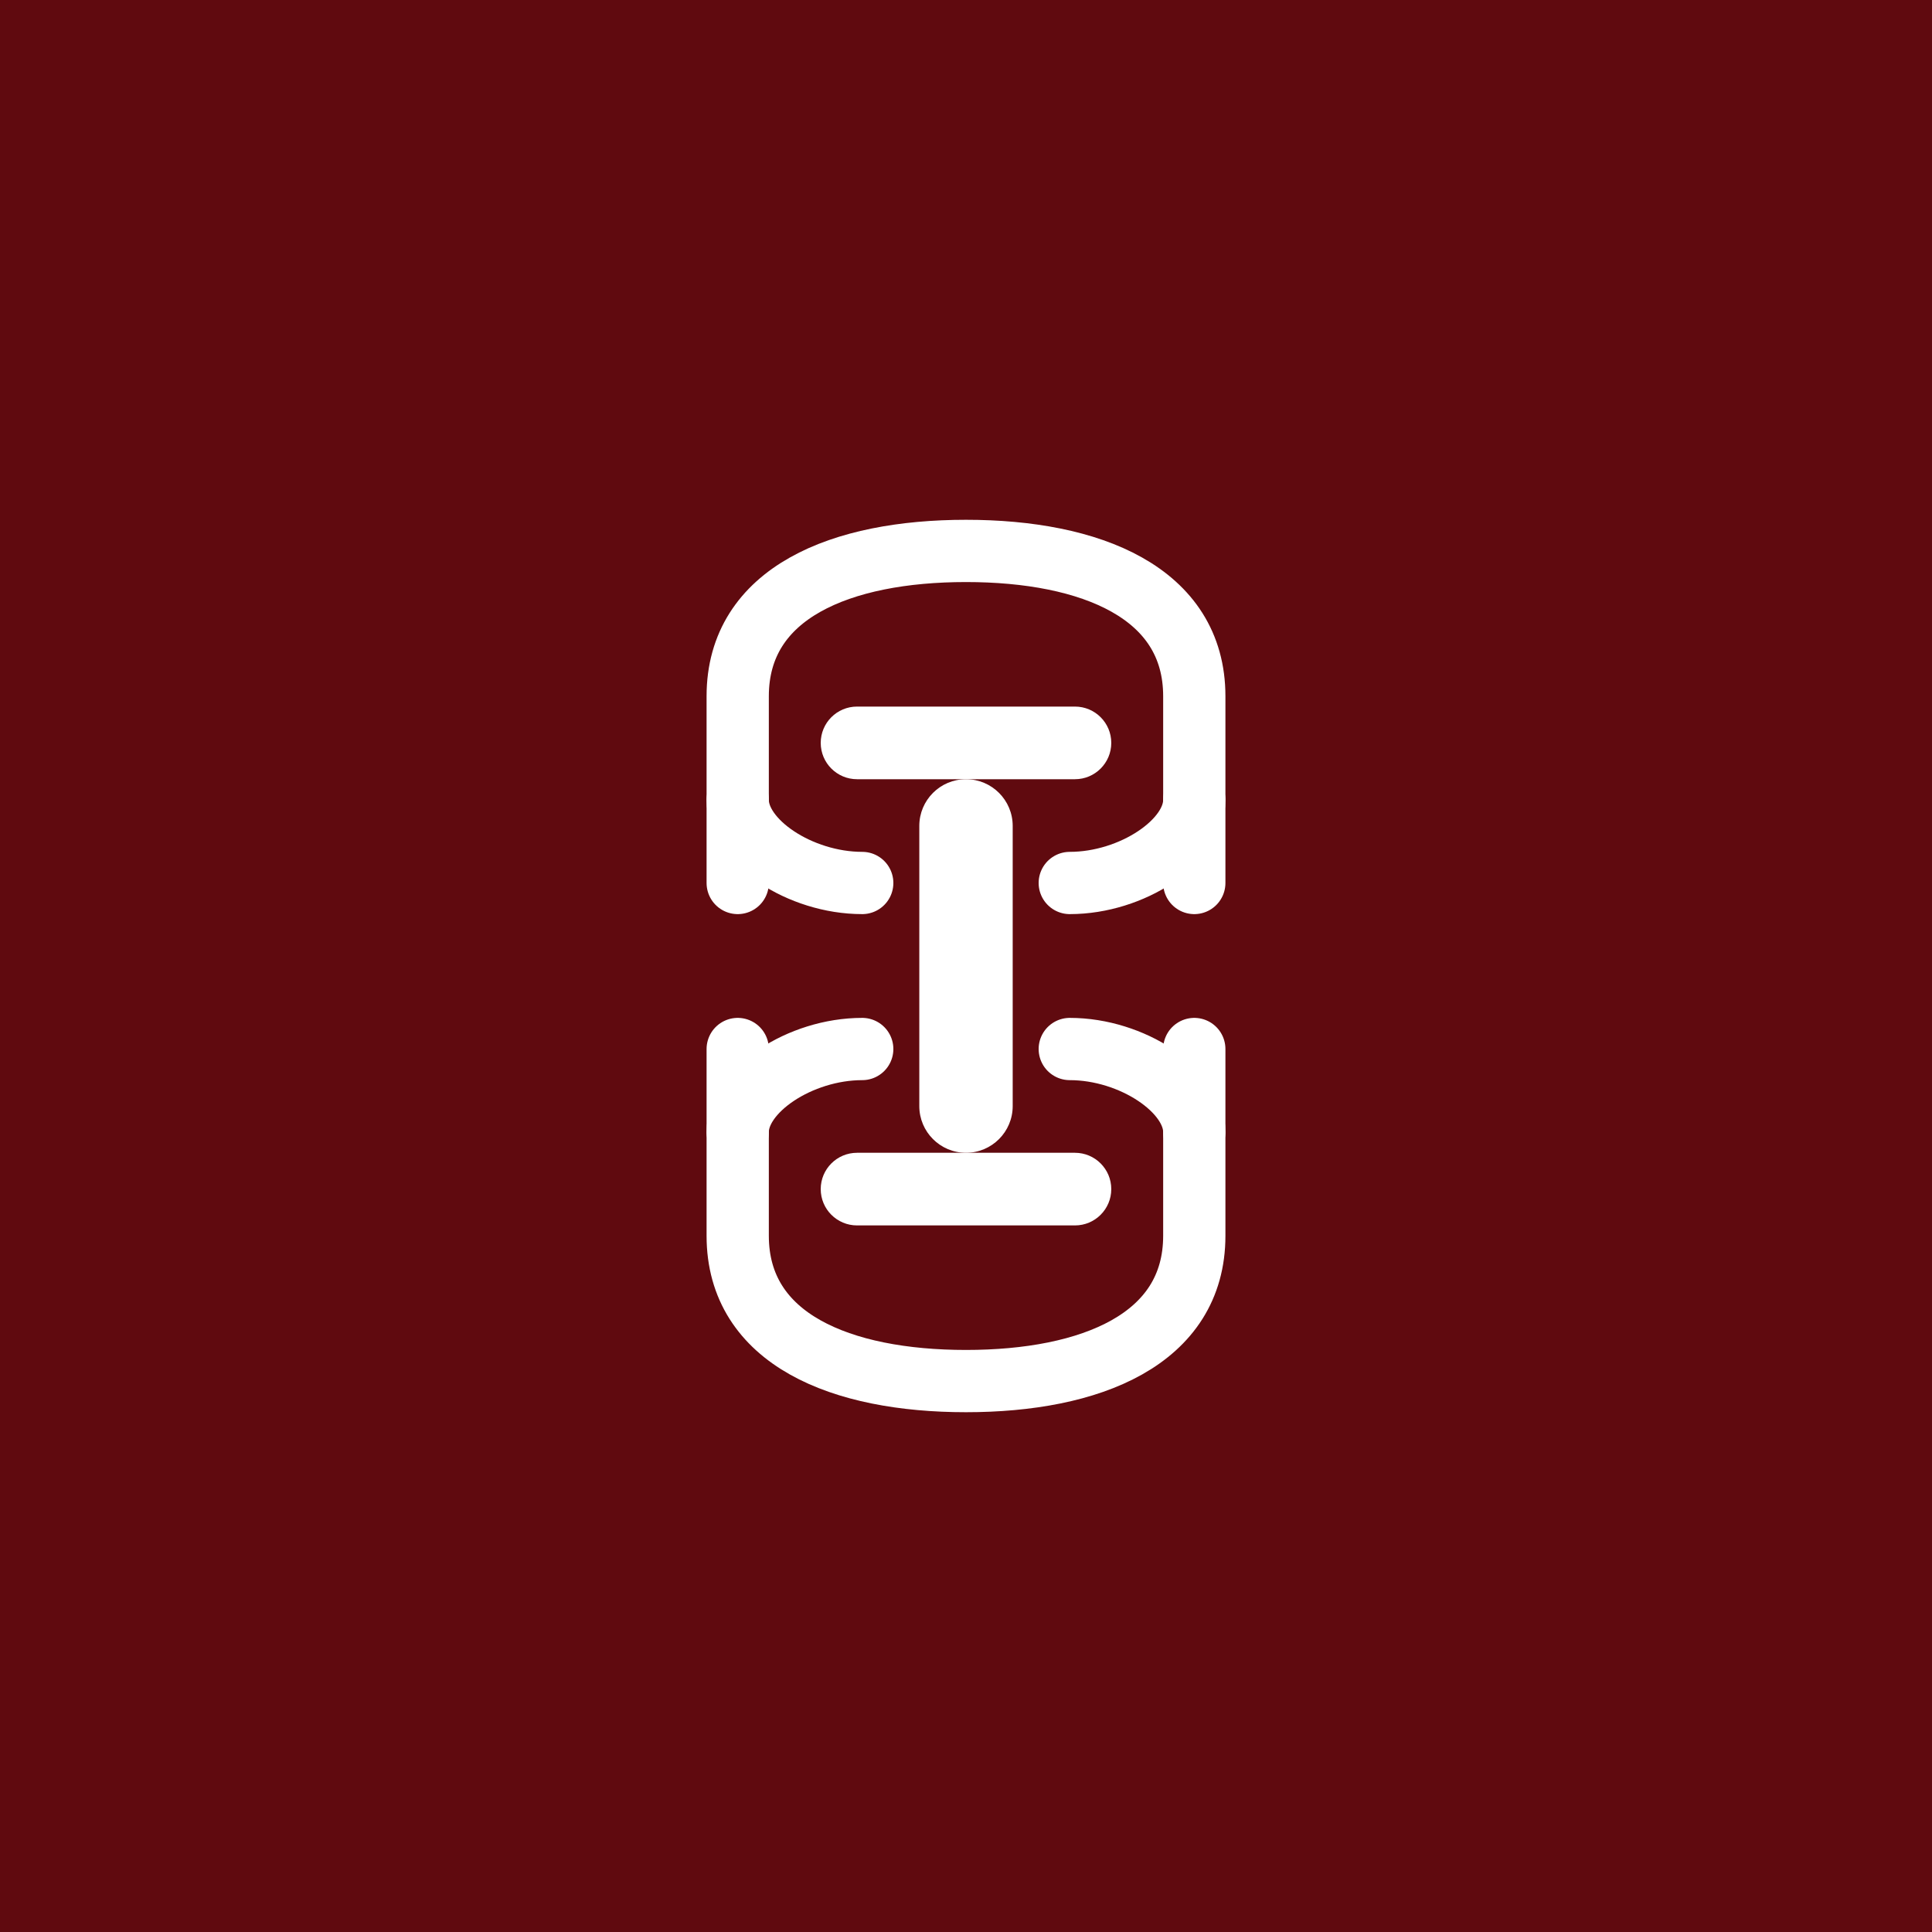
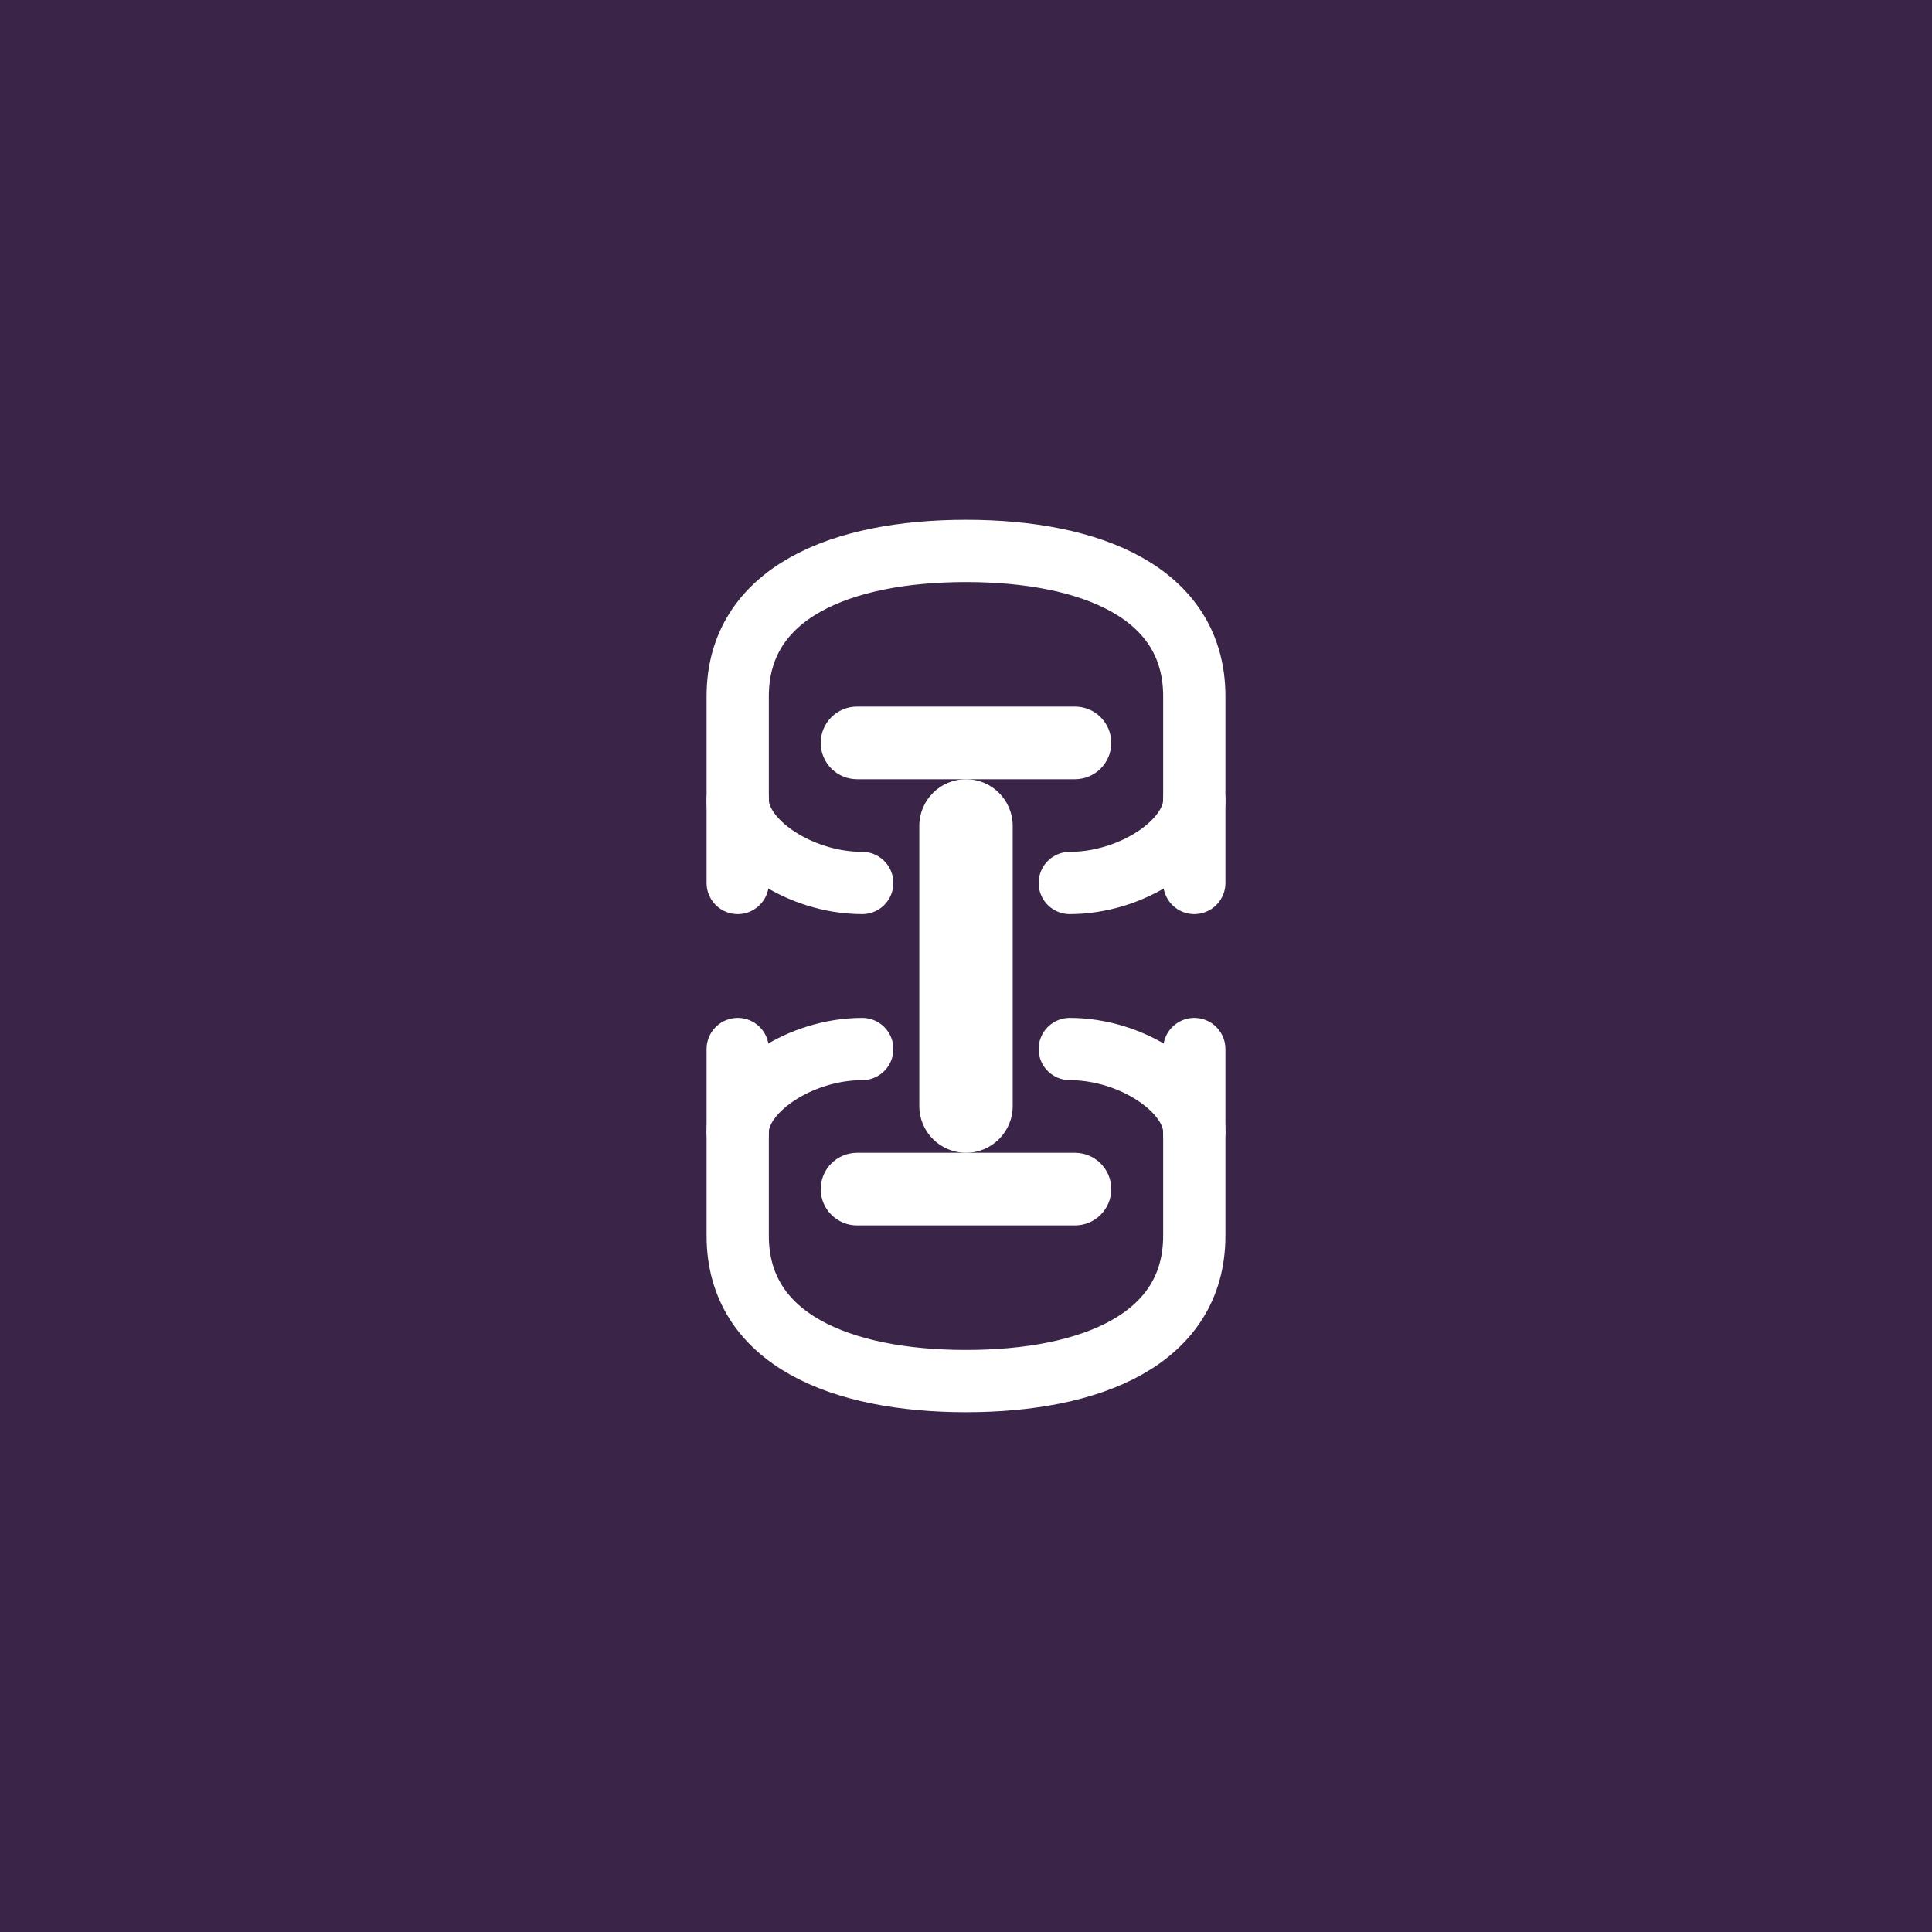
<svg xmlns="http://www.w3.org/2000/svg" viewBox="0 0 1024 1024" width="1024" height="1024">
-   <rect width="1024" height="1024" fill="#600a0f" />
+   <rect width="1024" height="1024" fill="#3a2447" />
  <g transform="translate(237, 237) scale(5.5)">
    <g stroke="#FFFFFF" stroke-width="6" stroke-linecap="round" stroke-linejoin="round" fill="none">
      <path d="M 28 42 L 28 24 C 28 14 38 10 50 10 C 62 10 72 14 72 24 L 72 42" />
      <path d="M 28 58 L 28 76 C 28 86 38 90 50 90 C 62 90 72 86 72 76 L 72 58" />
      <path d="M 28 34 C 28 38 34 42 40 42" />
      <path d="M 72 34 C 72 38 66 42 60 42" />
      <path d="M 28 66 C 28 62 34 58 40 58" />
      <path d="M 72 66 C 72 62 66 58 60 58" />
    </g>
    <g fill="#FFFFFF">
      <rect x="36" y="25" width="28" height="7" rx="3.5" />
      <rect x="45.5" y="32" width="9" height="36" rx="4.5" />
      <rect x="36" y="68" width="28" height="7" rx="3.5" />
    </g>
  </g>
</svg>
